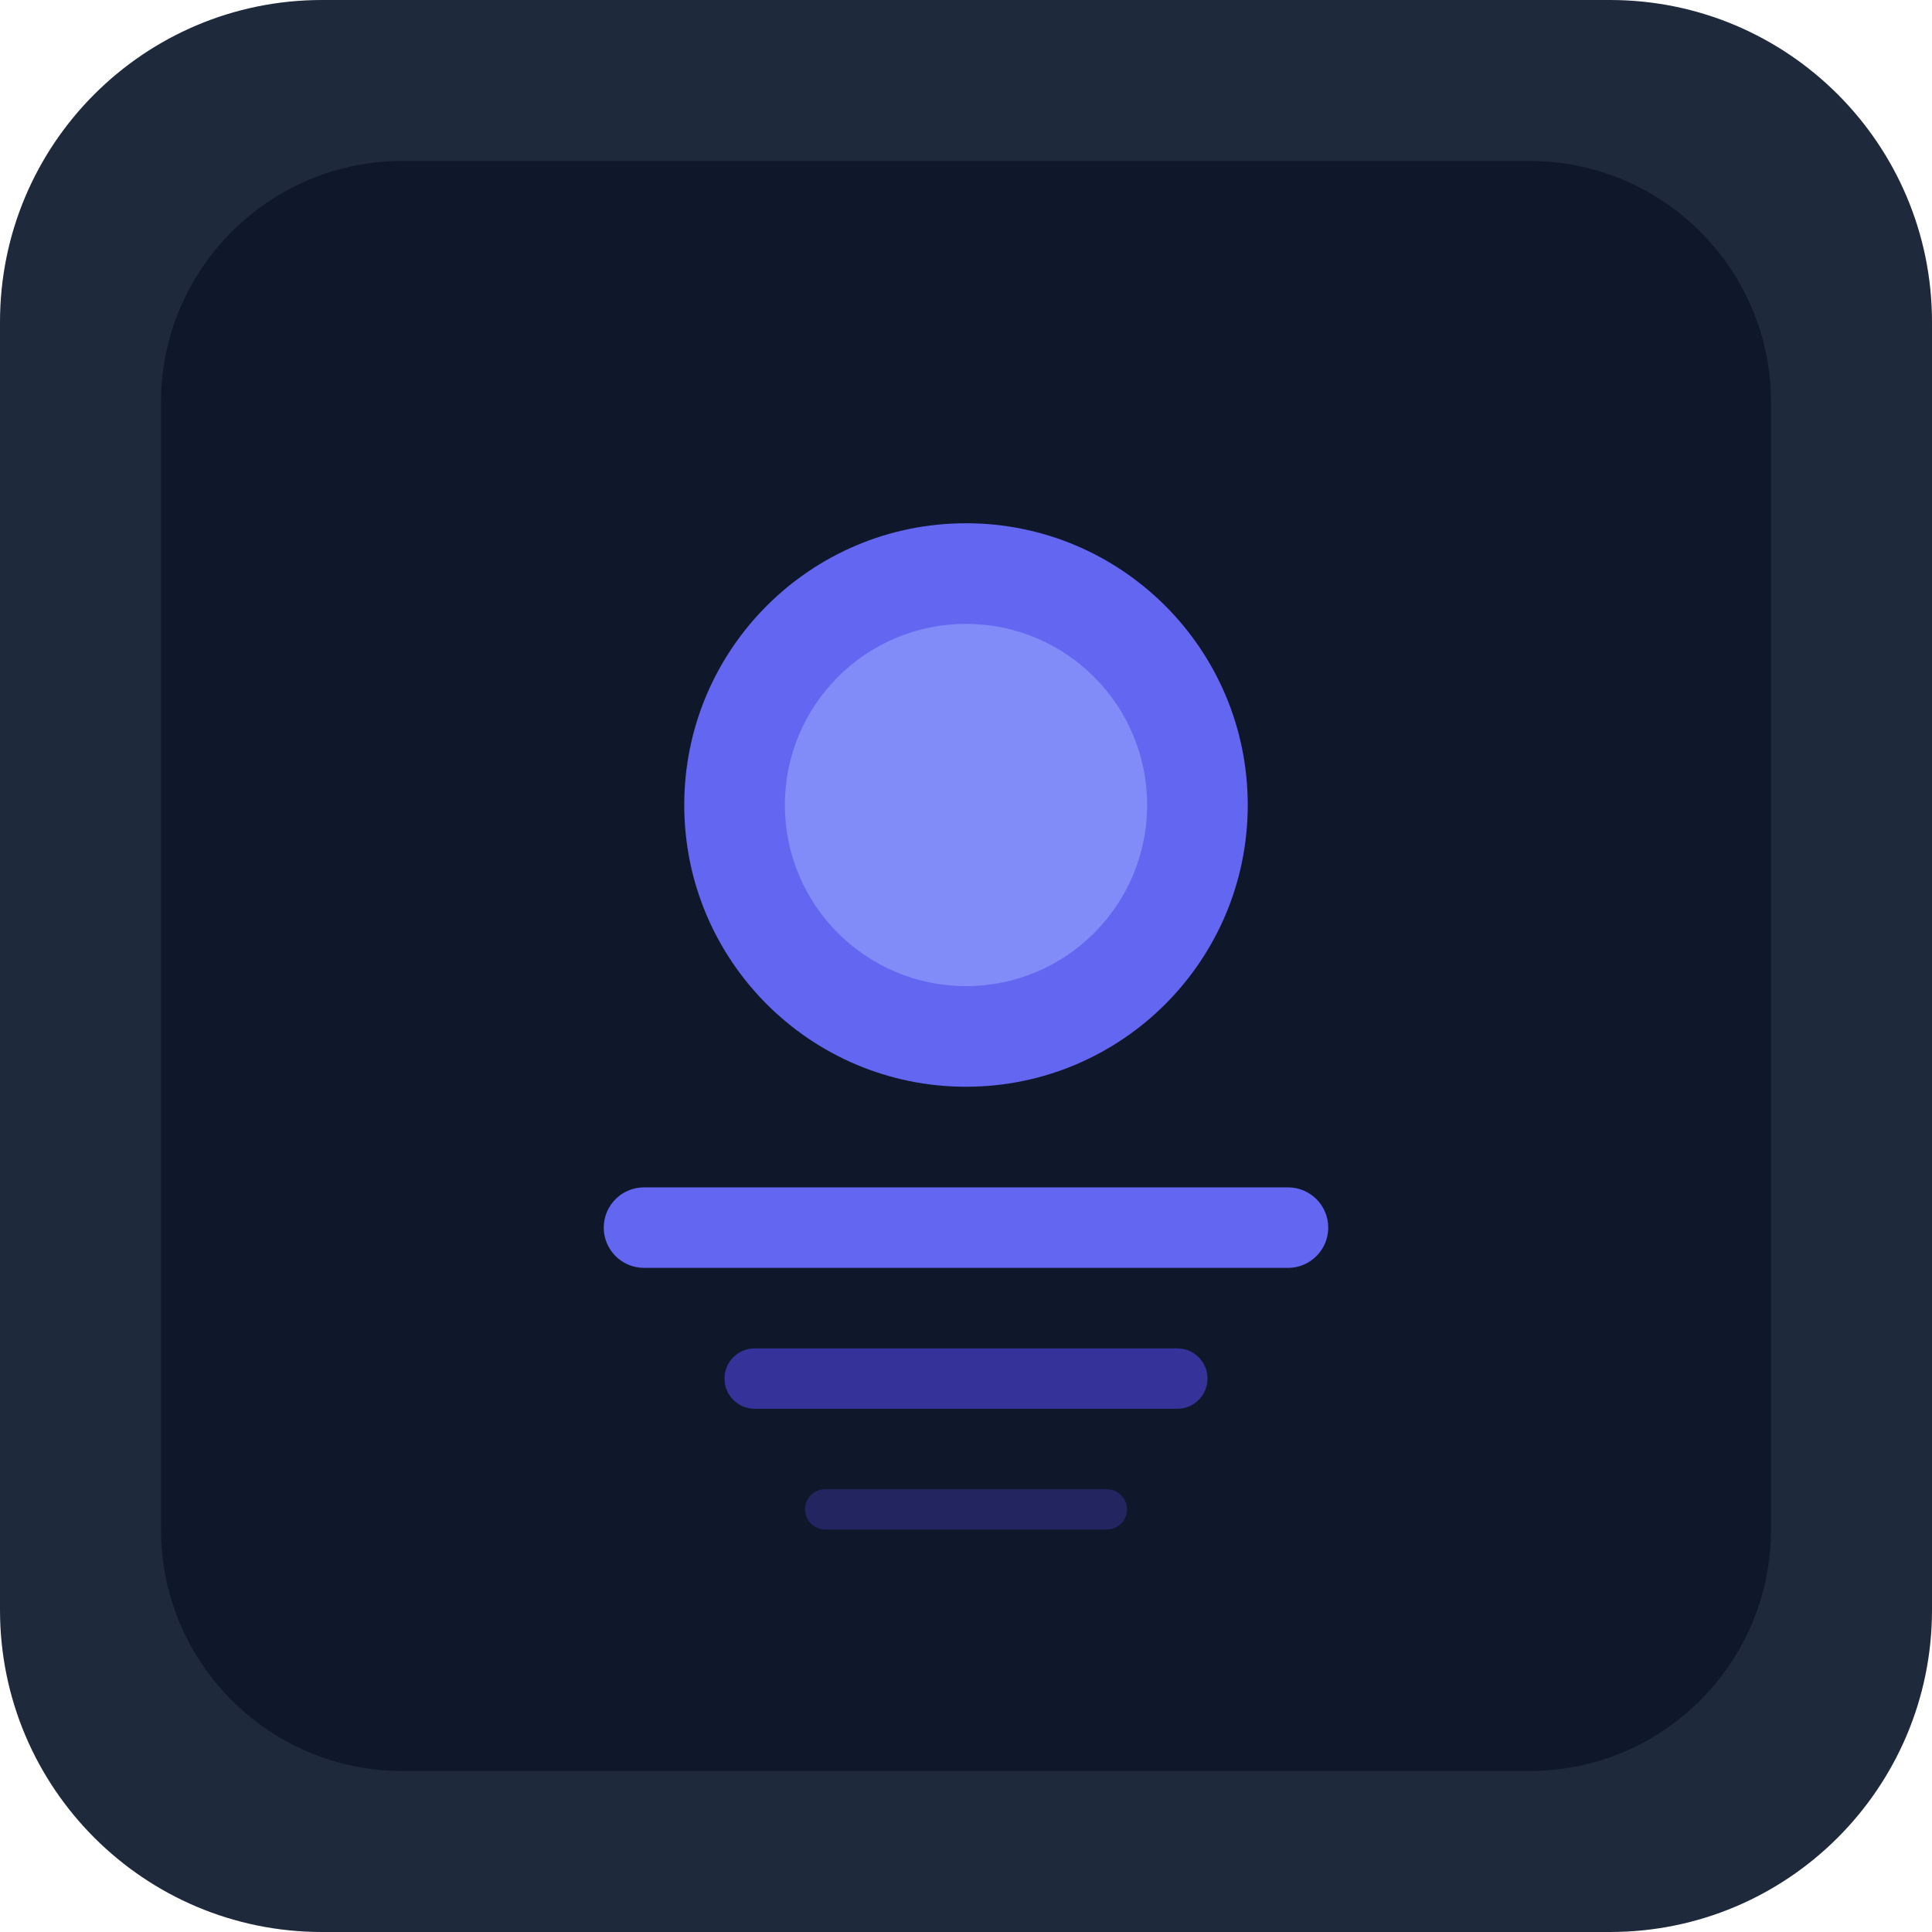
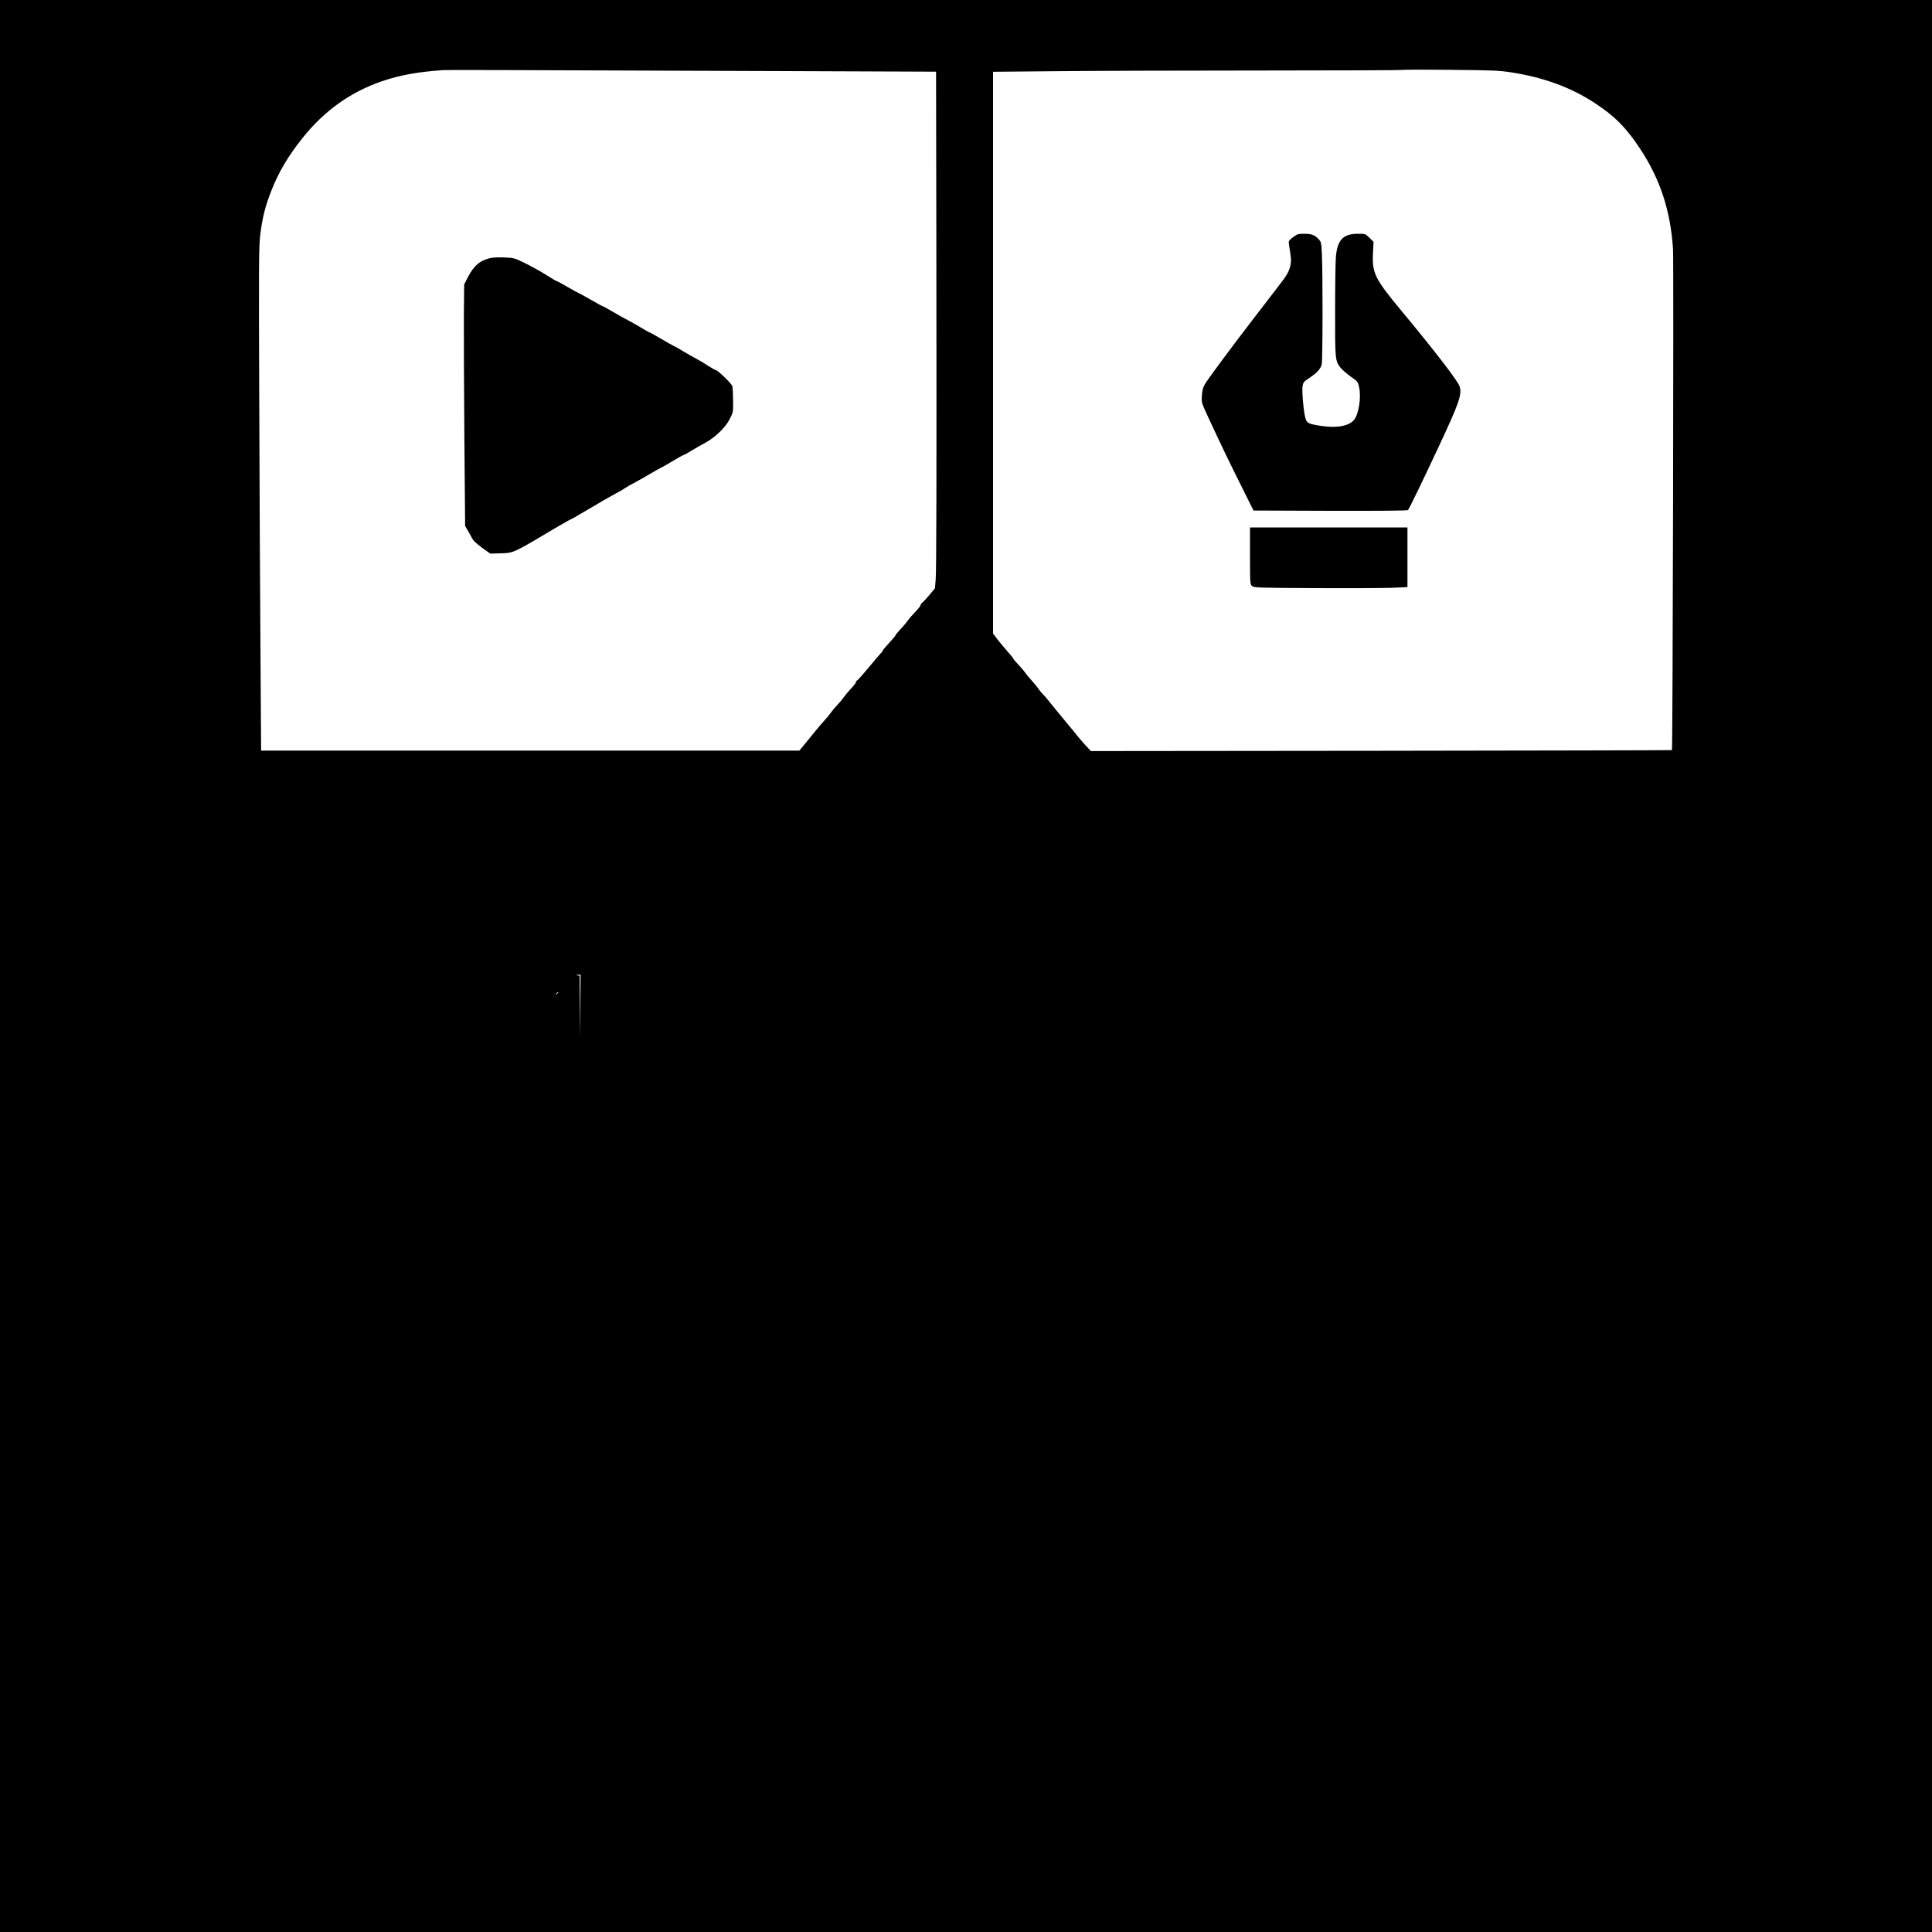
- <svg xmlns="http://www.w3.org/2000/svg" width="192" height="192" viewBox="0 0 192 192">
-   <rect width="192" height="192" rx="32" fill="#1e293b" />
-   <rect x="16" y="16" width="160" height="160" rx="24" fill="#0f172a" />
-   <circle cx="96" cy="80" r="28" fill="#6366f1" />
-   <circle cx="96" cy="80" r="18" fill="#818cf8" />
-   <rect x="60" y="118" width="72" height="8" rx="4" fill="#6366f1" />
-   <rect x="72" y="134" width="48" height="6" rx="3" fill="#4f46e5" opacity="0.6" />
-   <rect x="80" y="148" width="32" height="4" rx="2" fill="#4f46e5" opacity="0.3" />
+ <svg xmlns="http://www.w3.org/2000/svg" version="1.0" width="2000pt" height="2000pt" viewBox="0 0 2000 2000" preserveAspectRatio="xMidYMid meet">
+   <g transform="translate(0,2000) scale(0.1,-0.1)" fill="#000000" stroke="none">
+     <path d="M0 10000 l0 -10000 10000 0 10000 0 0 10000 0 10000 -10000 0 -10000 0 0 -10000z m8133 9264 l1557 -6 3 -1752 c3 -2496 1 -3408 -7 -3509 l-8 -88 -56 -67 c-31 -37 -64 -73 -74 -80 -10 -7 -18 -19 -18 -26 0 -6 -24 -38 -54 -69 -30 -31 -65 -71 -77 -89 -12 -18 -46 -59 -76 -90 -29 -31 -53 -60 -53 -65 0 -4 -29 -39 -65 -78 -36 -38 -65 -73 -65 -77 0 -5 -8 -16 -18 -26 -10 -10 -67 -76 -126 -148 -59 -71 -114 -133 -122 -137 -8 -4 -14 -13 -14 -20 0 -7 -23 -37 -52 -67 -28 -30 -62 -71 -75 -90 -13 -19 -43 -55 -67 -80 -24 -25 -54 -61 -67 -80 -13 -19 -43 -55 -66 -80 -23 -25 -56 -64 -75 -87 -18 -23 -67 -83 -108 -132 l-75 -91 -2786 0 -2786 0 -6 933 c-4 512 -10 1684 -13 2602 -6 1541 -5 1681 11 1810 21 172 51 292 116 456 74 188 172 354 318 537 227 285 496 478 825 591 183 63 369 97 631 115 49 3 394 2 3548 -10z m7510 -13 c341 -53 623 -157 871 -321 204 -135 316 -247 461 -465 210 -315 319 -647 344 -1045 8 -128 -3 -5177 -11 -5185 -2 -2 -1356 -5 -3009 -7 l-3006 -3 -56 60 c-30 33 -68 77 -84 97 -15 20 -77 96 -138 168 -60 73 -127 154 -148 181 -21 27 -52 64 -70 82 -18 17 -41 46 -51 62 -11 17 -41 53 -66 80 -26 28 -57 66 -70 85 -13 19 -46 57 -72 84 -26 28 -48 53 -48 57 0 5 -27 39 -61 76 -33 37 -80 94 -105 126 l-44 59 0 2907 0 2908 658 6 c361 4 1314 7 2116 7 803 0 1462 3 1465 6 3 3 227 4 496 1 438 -4 505 -7 628 -26z m-9635 -9663 l-3 -323 -2 317 -3 317 -23 4 c-19 4 -18 4 6 6 l27 1 -2 -322z m-228 138 c0 -2 -8 -10 -17 -17 -16 -13 -17 -12 -4 4 13 16 21 21 21 13z" />
+     <path d="M5083 17330 c-112 -24 -177 -78 -240 -200 l-38 -75 -3 -320 c-1 -176 1 -738 5 -1250 l8 -930 29 -50 c16 -27 35 -62 43 -77 15 -29 45 -56 133 -120 l55 -39 105 3 c140 4 126 -2 600 280 64 37 118 68 122 68 3 0 54 28 112 63 224 132 293 172 356 206 36 18 83 46 105 61 22 15 68 41 102 58 34 18 101 56 150 85 48 29 97 56 107 60 10 4 67 37 126 72 60 36 112 65 117 65 5 0 42 20 81 45 40 24 103 60 140 80 102 54 213 160 256 247 36 70 36 72 35 192 -1 66 -4 133 -8 148 -6 26 -153 168 -174 168 -5 0 -40 20 -79 45 -38 25 -93 58 -121 72 -29 15 -90 50 -137 78 -47 29 -93 54 -103 58 -10 4 -67 36 -127 72 -61 36 -114 65 -118 65 -4 0 -41 21 -82 46 -41 25 -106 62 -143 81 -37 19 -109 59 -159 89 -51 30 -95 54 -99 54 -4 0 -62 32 -128 70 -67 39 -125 70 -128 70 -3 0 -52 27 -109 60 -56 33 -106 60 -111 60 -5 0 -52 27 -104 61 -52 33 -148 87 -214 120 -118 58 -122 59 -220 64 -55 2 -119 0 -142 -5z" />
+     <path d="M13385 17544 c-44 -34 -47 -39 -42 -73 24 -149 25 -167 16 -214 -12 -64 -38 -110 -125 -220 -38 -49 -87 -113 -109 -142 -22 -29 -91 -118 -153 -199 -214 -278 -467 -618 -499 -673 -20 -34 -27 -63 -31 -118 -5 -73 -4 -73 62 -217 173 -371 210 -447 337 -701 l135 -272 793 -3 c513 -1 798 1 806 8 11 9 149 294 318 655 213 456 241 537 218 622 -15 54 -250 360 -603 785 -278 335 -305 391 -295 599 l6 116 -42 41 c-43 42 -43 42 -120 42 -152 0 -213 -63 -228 -239 -4 -47 -8 -296 -8 -552 -1 -510 0 -525 57 -597 17 -20 64 -61 105 -91 73 -51 75 -54 87 -112 22 -104 -4 -273 -51 -333 -51 -65 -173 -89 -335 -66 -136 20 -155 28 -170 81 -19 63 -38 276 -30 329 6 41 12 49 67 85 81 54 119 95 131 141 11 42 12 940 2 1149 -6 112 -8 122 -33 148 -41 45 -73 57 -149 57 -64 0 -73 -3 -117 -36z" />
+     <path d="M12940 14247 c0 -286 1 -294 21 -313 20 -18 48 -19 643 -22 341 -2 699 0 794 3 l172 7 0 309 0 309 -815 0 -815 0 0 -293z" />
+   </g>
</svg>
